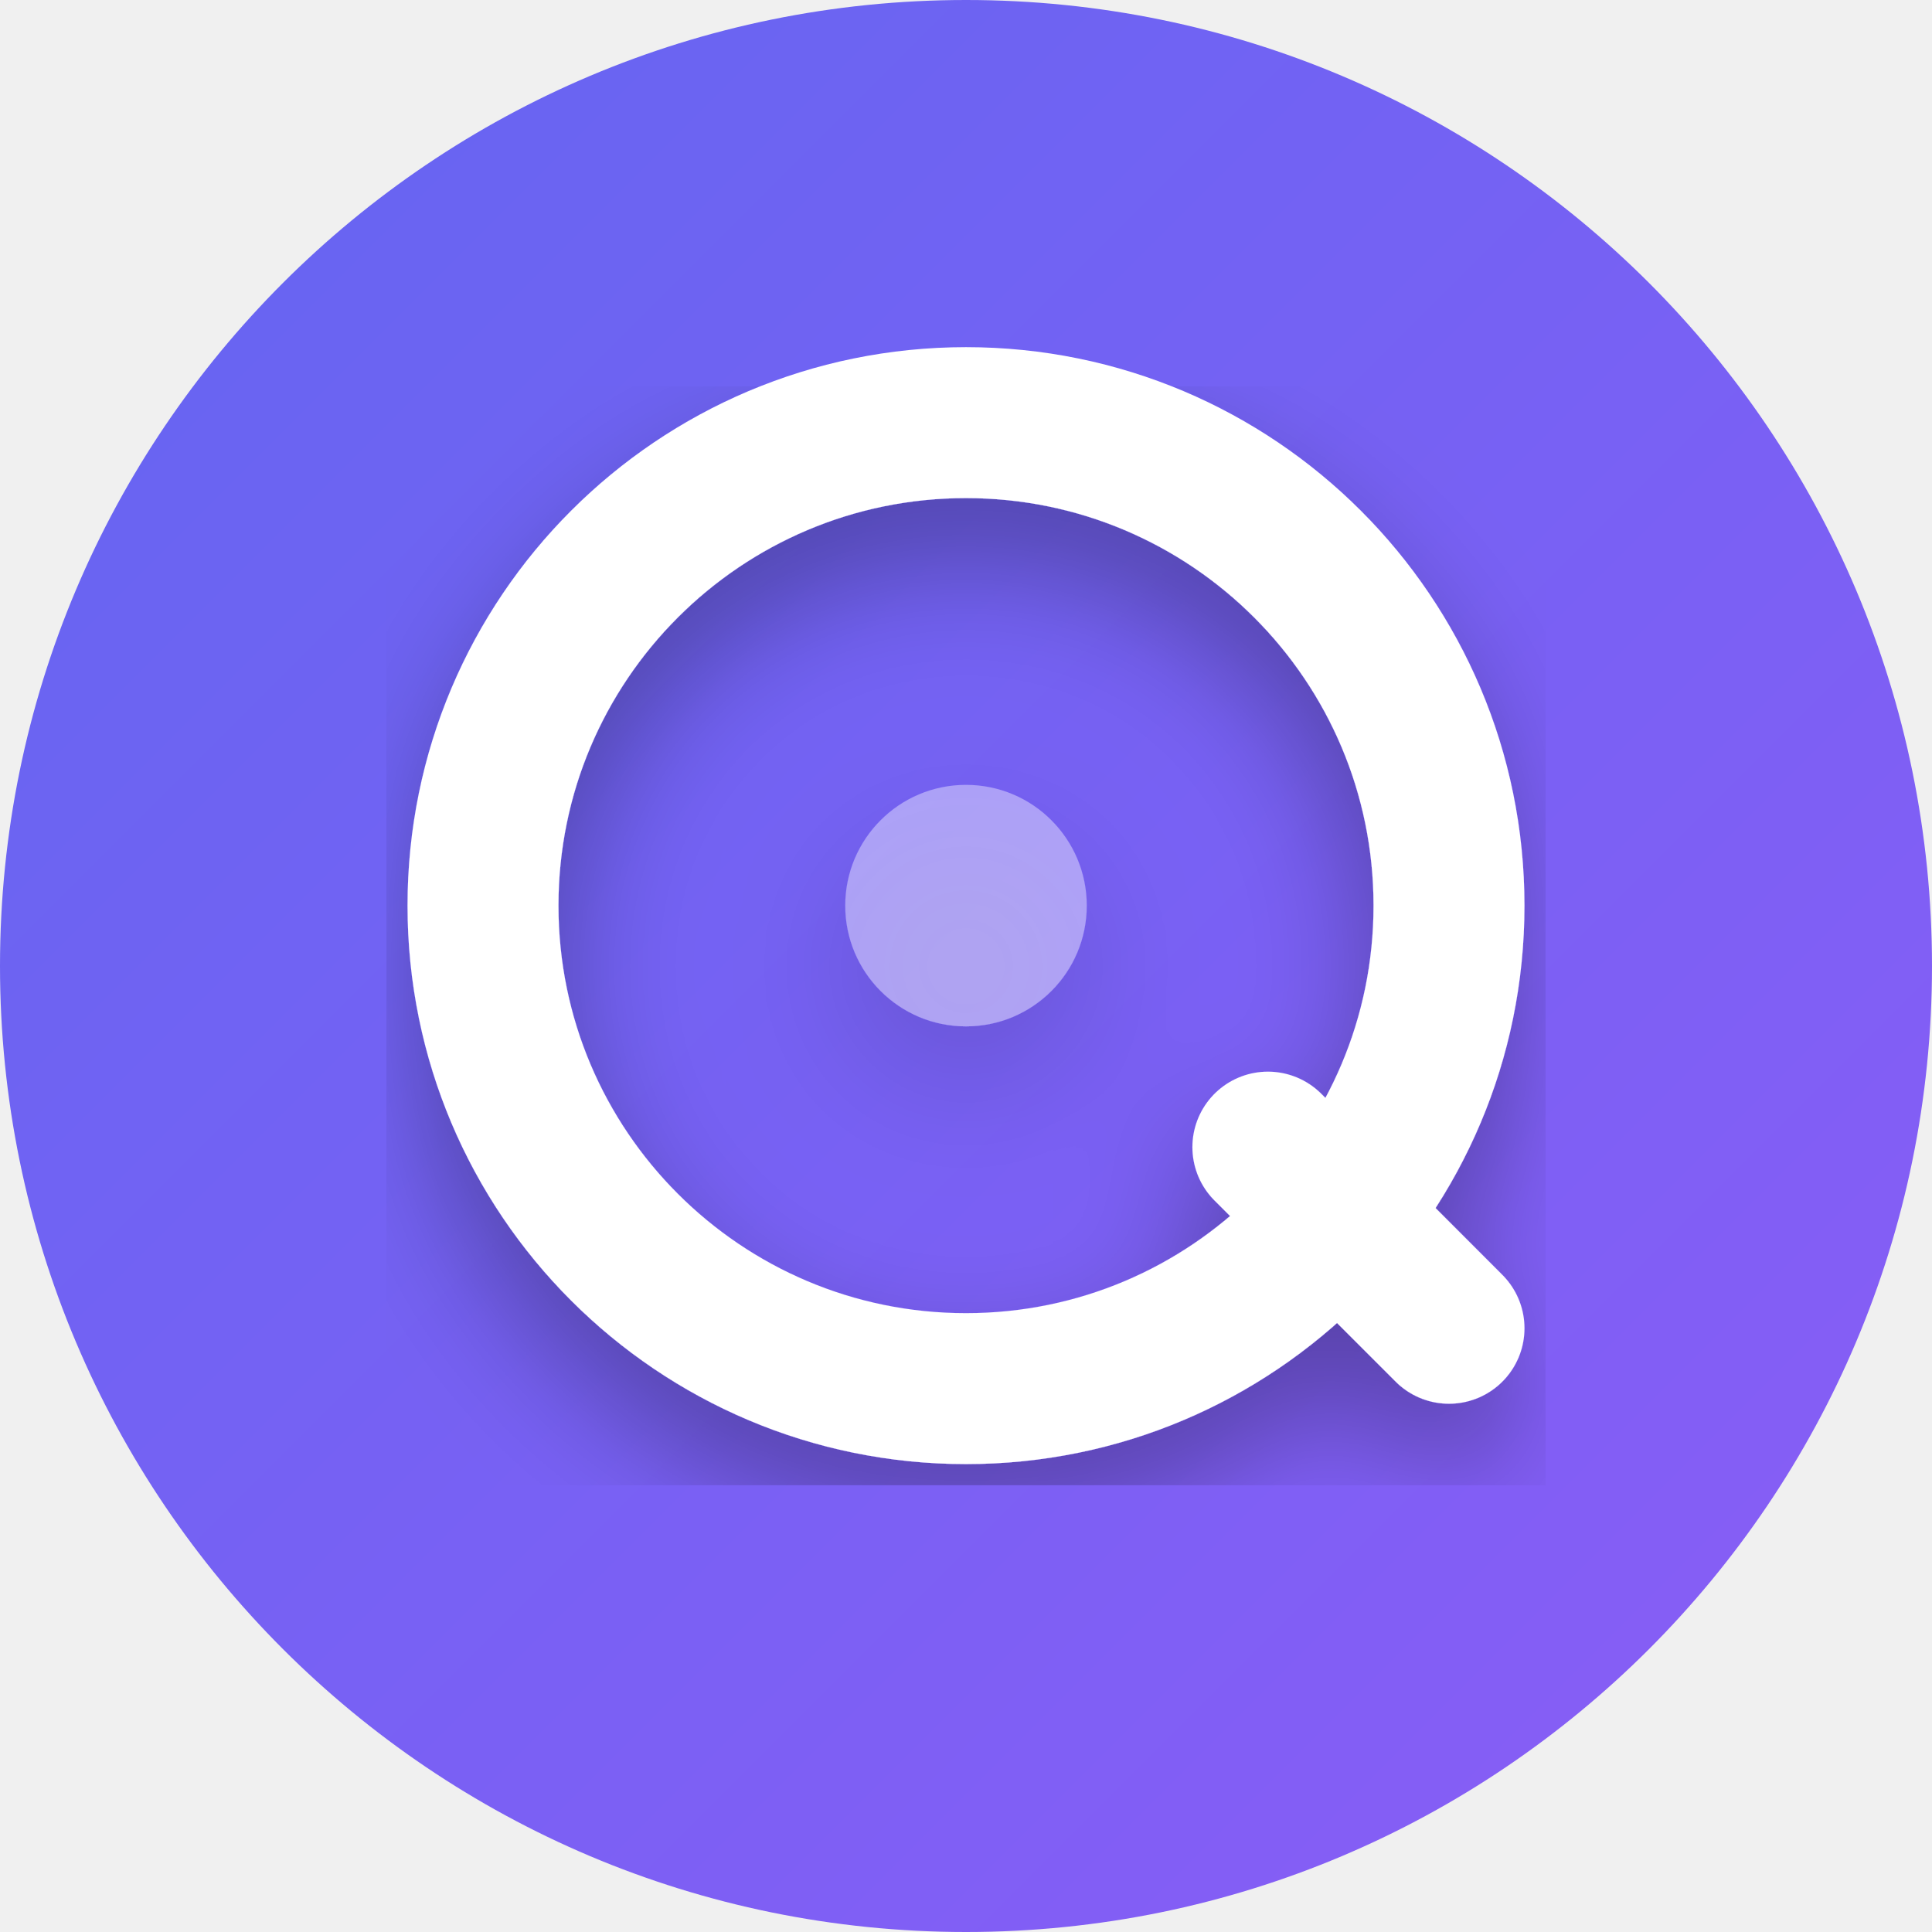
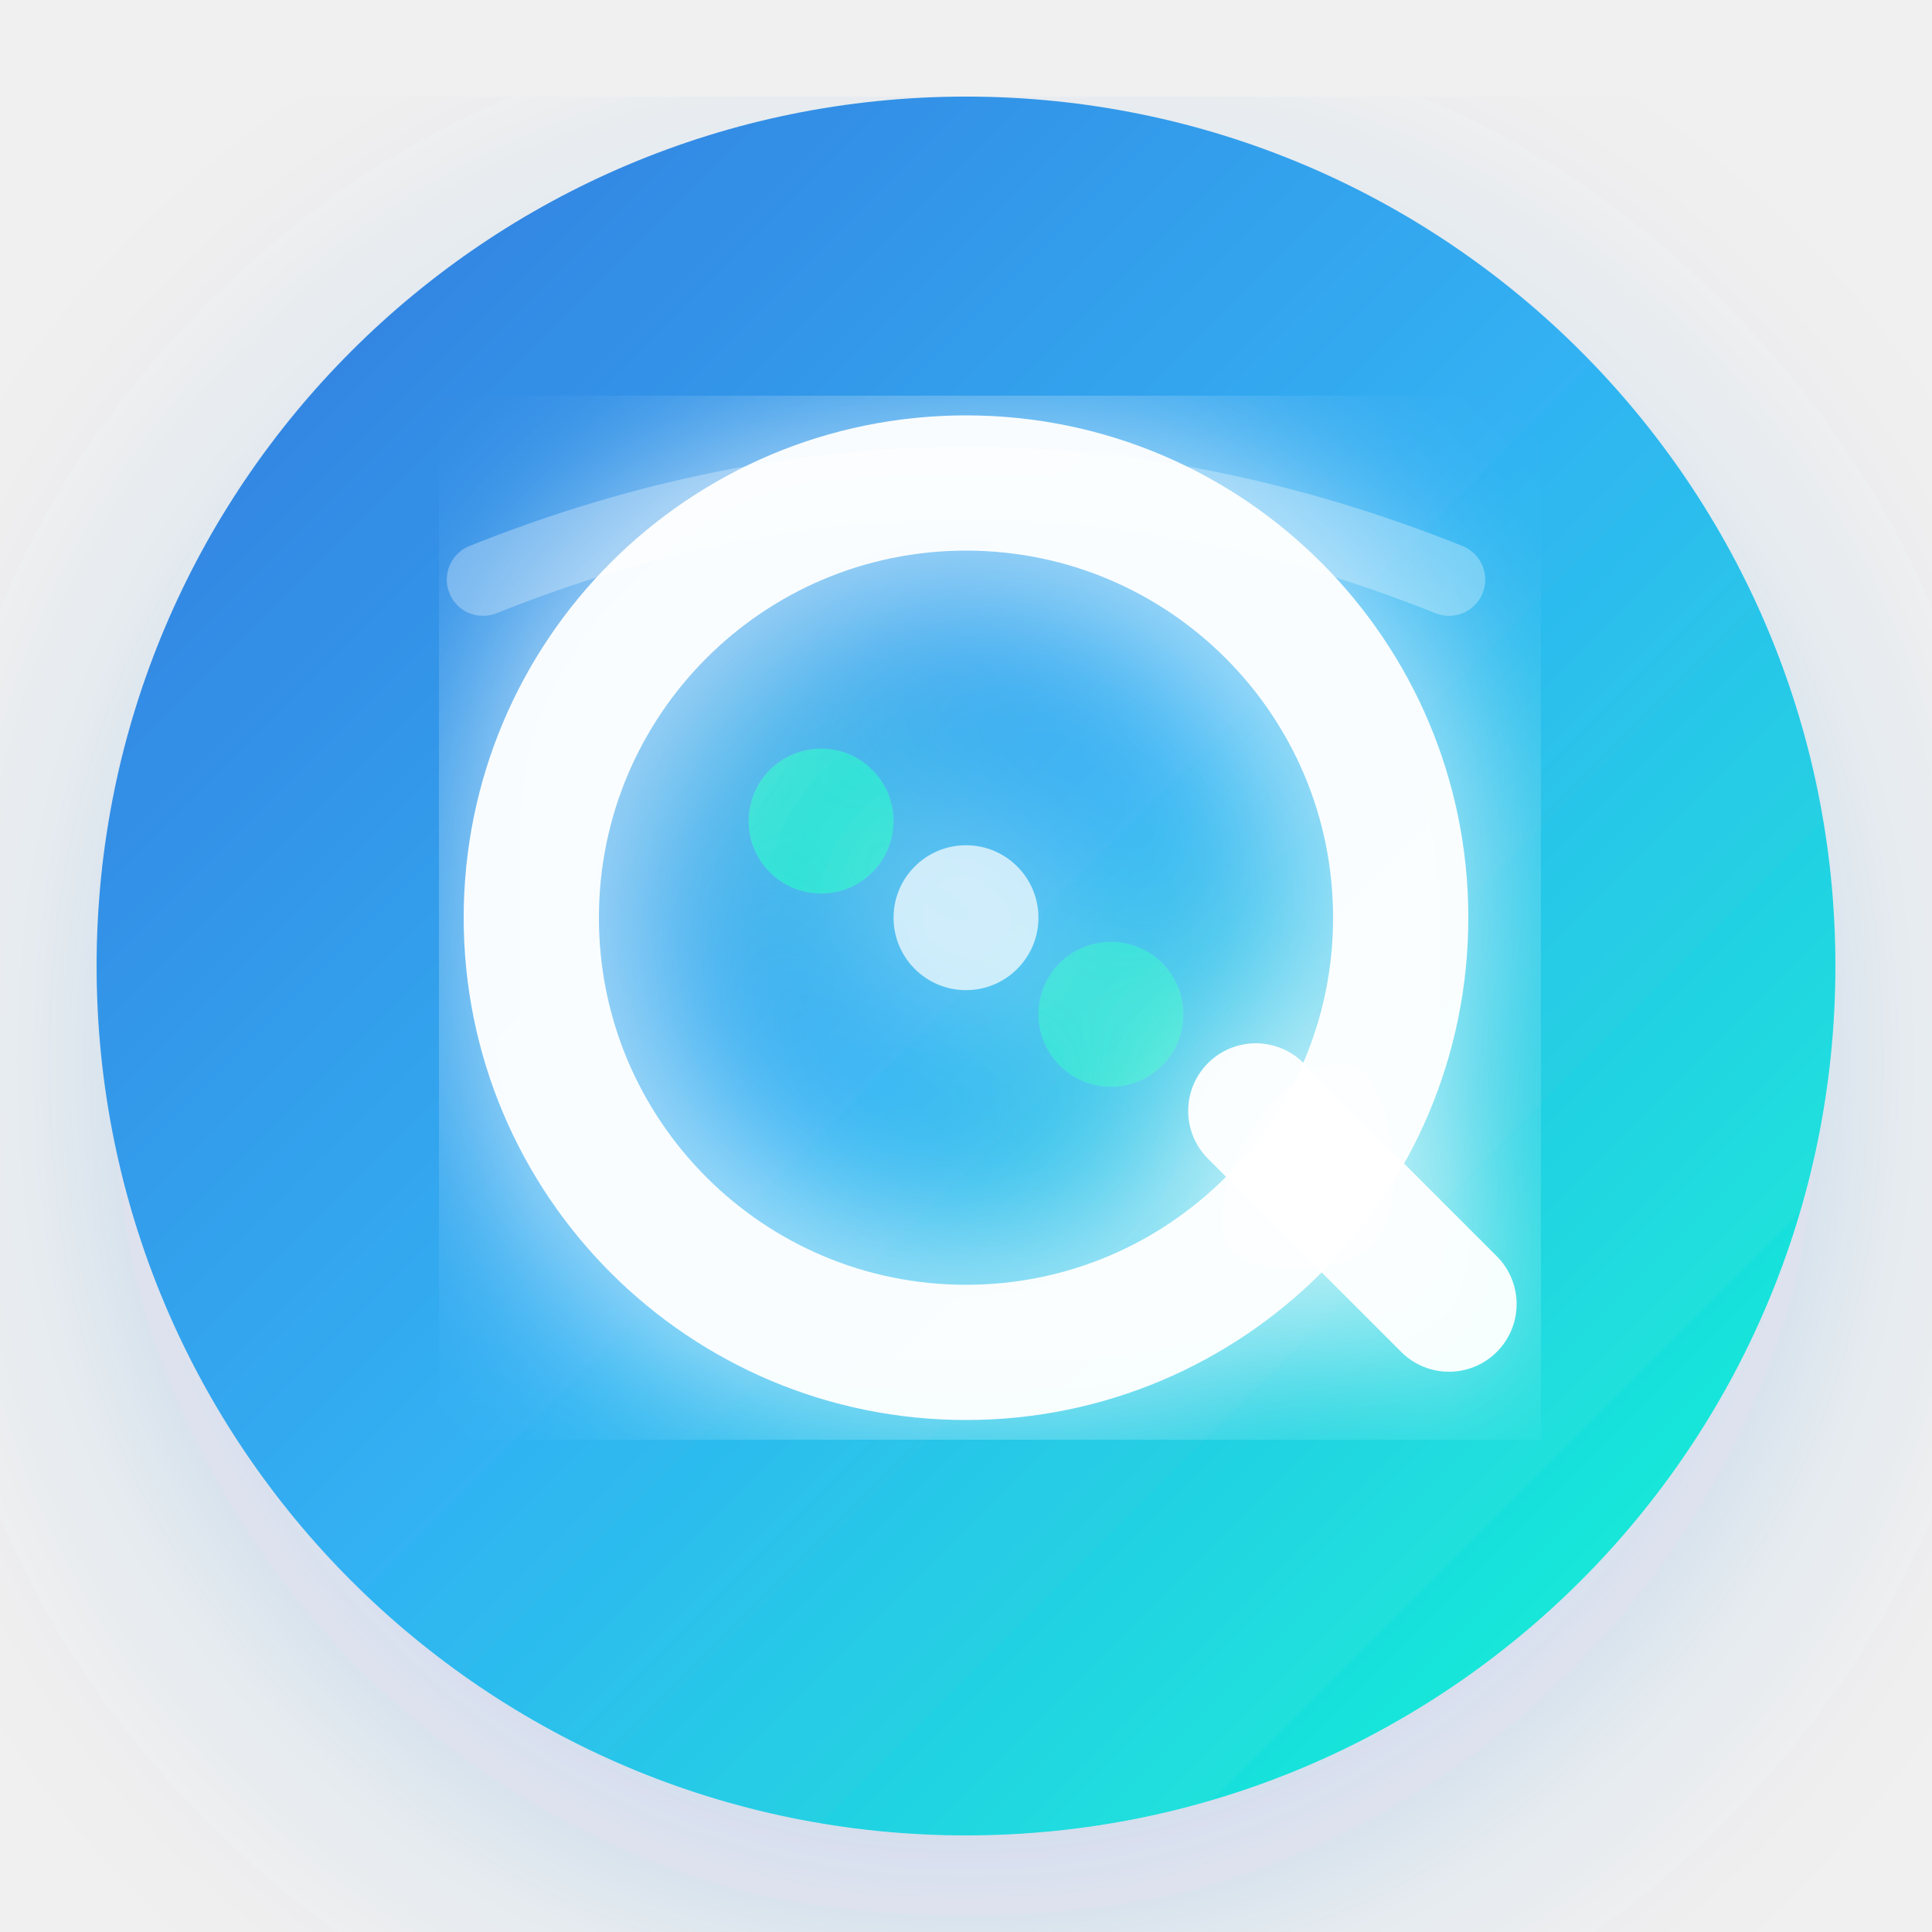
- <svg xmlns="http://www.w3.org/2000/svg" width="32" height="32" viewBox="0 0 32 32" fill="none">
+ <svg xmlns="http://www.w3.org/2000/svg" width="40" height="40" viewBox="0 0 40 40" fill="none">
  <defs>
-     <linearGradient id="quendoo-gradient" x1="0%" y1="0%" x2="100%" y2="100%">
-       <stop offset="0%" style="stop-color:#6366F1;stop-opacity:1" />
-       <stop offset="100%" style="stop-color:#8B5CF6;stop-opacity:1" />
+     <linearGradient id="quendoo-brand-gradient" x1="0%" y1="0%" x2="100%" y2="100%">
+       <stop offset="0%" style="stop-color:#296fdc;stop-opacity:1" />
+       <stop offset="50%" style="stop-color:#29aff3;stop-opacity:1" />
+       <stop offset="100%" style="stop-color:#03fecc;stop-opacity:1" />
    </linearGradient>
-     <filter id="shadow">
-       <feDropShadow dx="0" dy="1" stdDeviation="1" flood-opacity="0.3" />
+     <filter id="quendoo-glow">
+       <feGaussianBlur stdDeviation="2" result="coloredBlur" />
+       <feMerge>
+         <feMergeNode in="coloredBlur" />
+         <feMergeNode in="SourceGraphic" />
+       </feMerge>
+     </filter>
+     <filter id="soft-shadow">
+       <feDropShadow dx="0" dy="2" stdDeviation="3" flood-opacity="0.2" flood-color="#296fdc" />
    </filter>
  </defs>
-   <circle cx="16" cy="16" r="16" fill="url(#quendoo-gradient)" />
-   <g filter="url(#shadow)">
-     <circle cx="16" cy="15" r="8" fill="none" stroke="white" stroke-width="2.5" />
-     <path d="M 21 19 L 24 22" stroke="white" stroke-width="2.5" stroke-linecap="round" />
-     <circle cx="16" cy="15" r="2" fill="white" opacity="0.4" />
+   <circle cx="20" cy="20" r="18" fill="url(#quendoo-brand-gradient)" opacity="0.95" filter="url(#soft-shadow)" />
+   <g filter="url(#quendoo-glow)">
+     <circle cx="20" cy="19" r="9" fill="none" stroke="white" stroke-width="2.8" opacity="0.95" />
+     <path d="M 26 23 Q 28 25, 30 27" stroke="white" stroke-width="2.8" stroke-linecap="round" fill="none" opacity="0.95" />
+     <circle cx="17" cy="17" r="1.5" fill="#03fecc" opacity="0.6" />
+     <circle cx="20" cy="19" r="1.5" fill="white" opacity="0.7" />
+     <circle cx="23" cy="21" r="1.5" fill="#03fecc" opacity="0.5" />
  </g>
+   <path d="M 10 12 Q 20 8, 30 12" stroke="white" stroke-width="1.5" stroke-linecap="round" opacity="0.3" fill="none" />
</svg>
